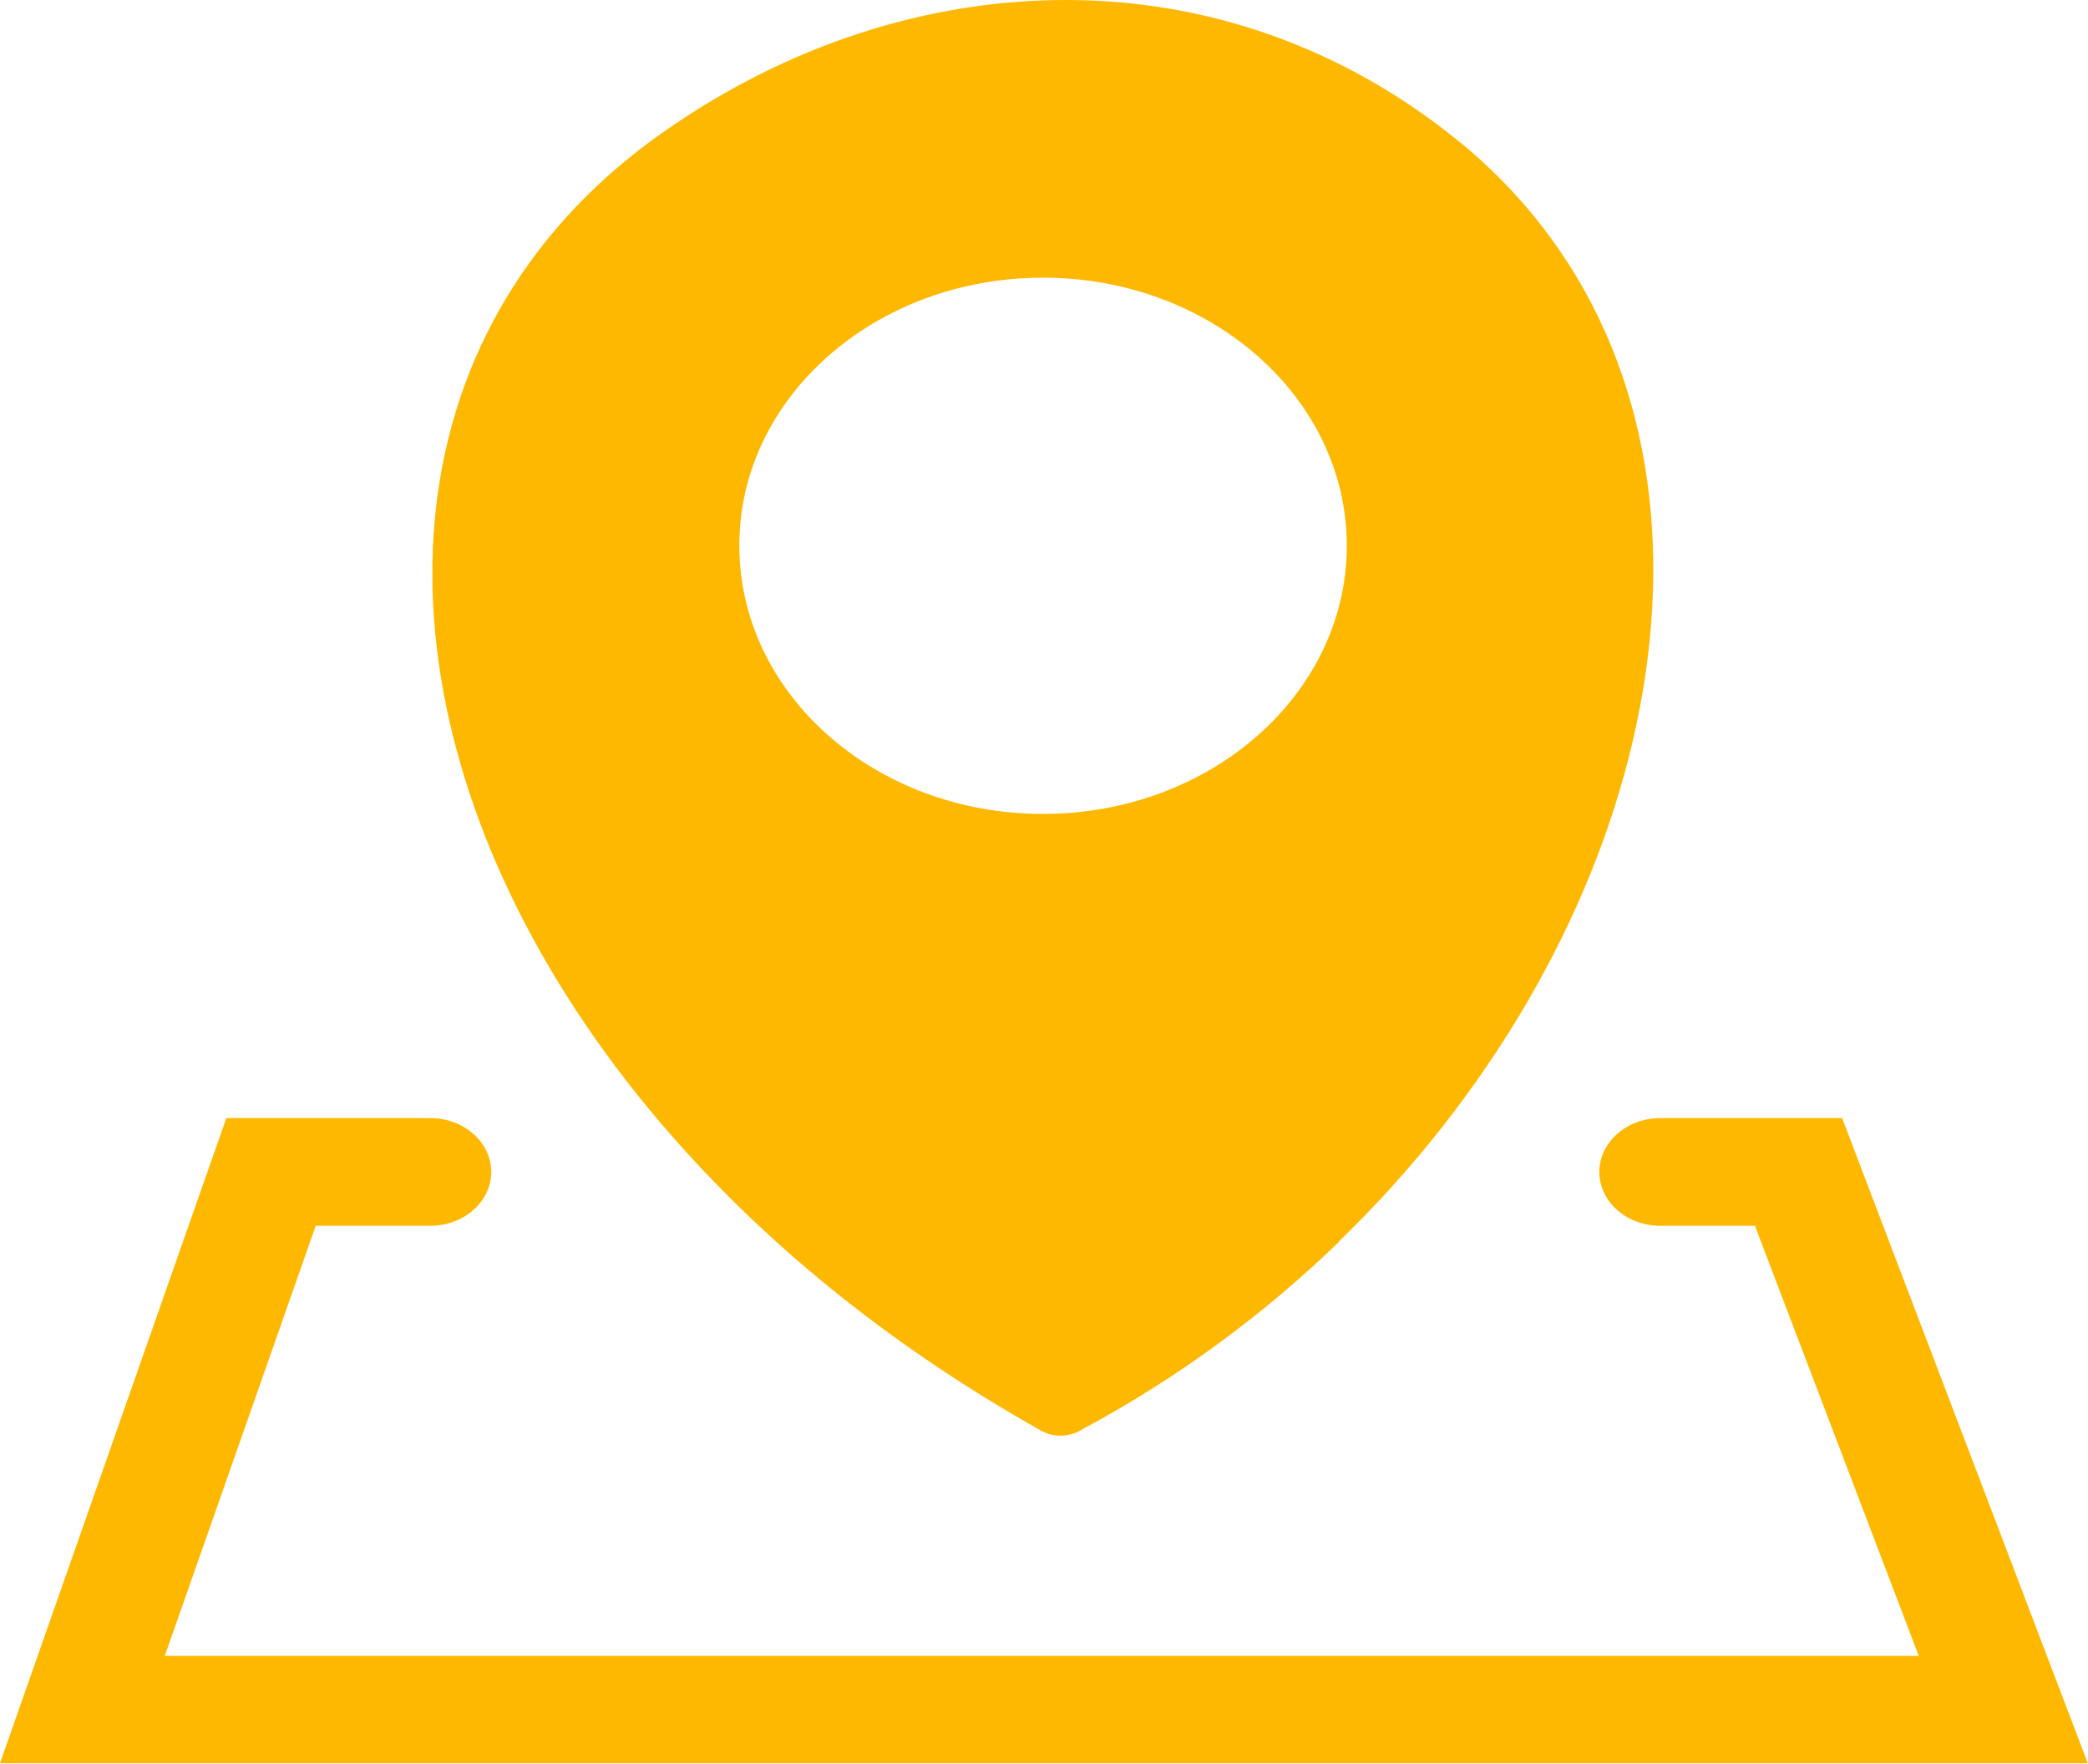
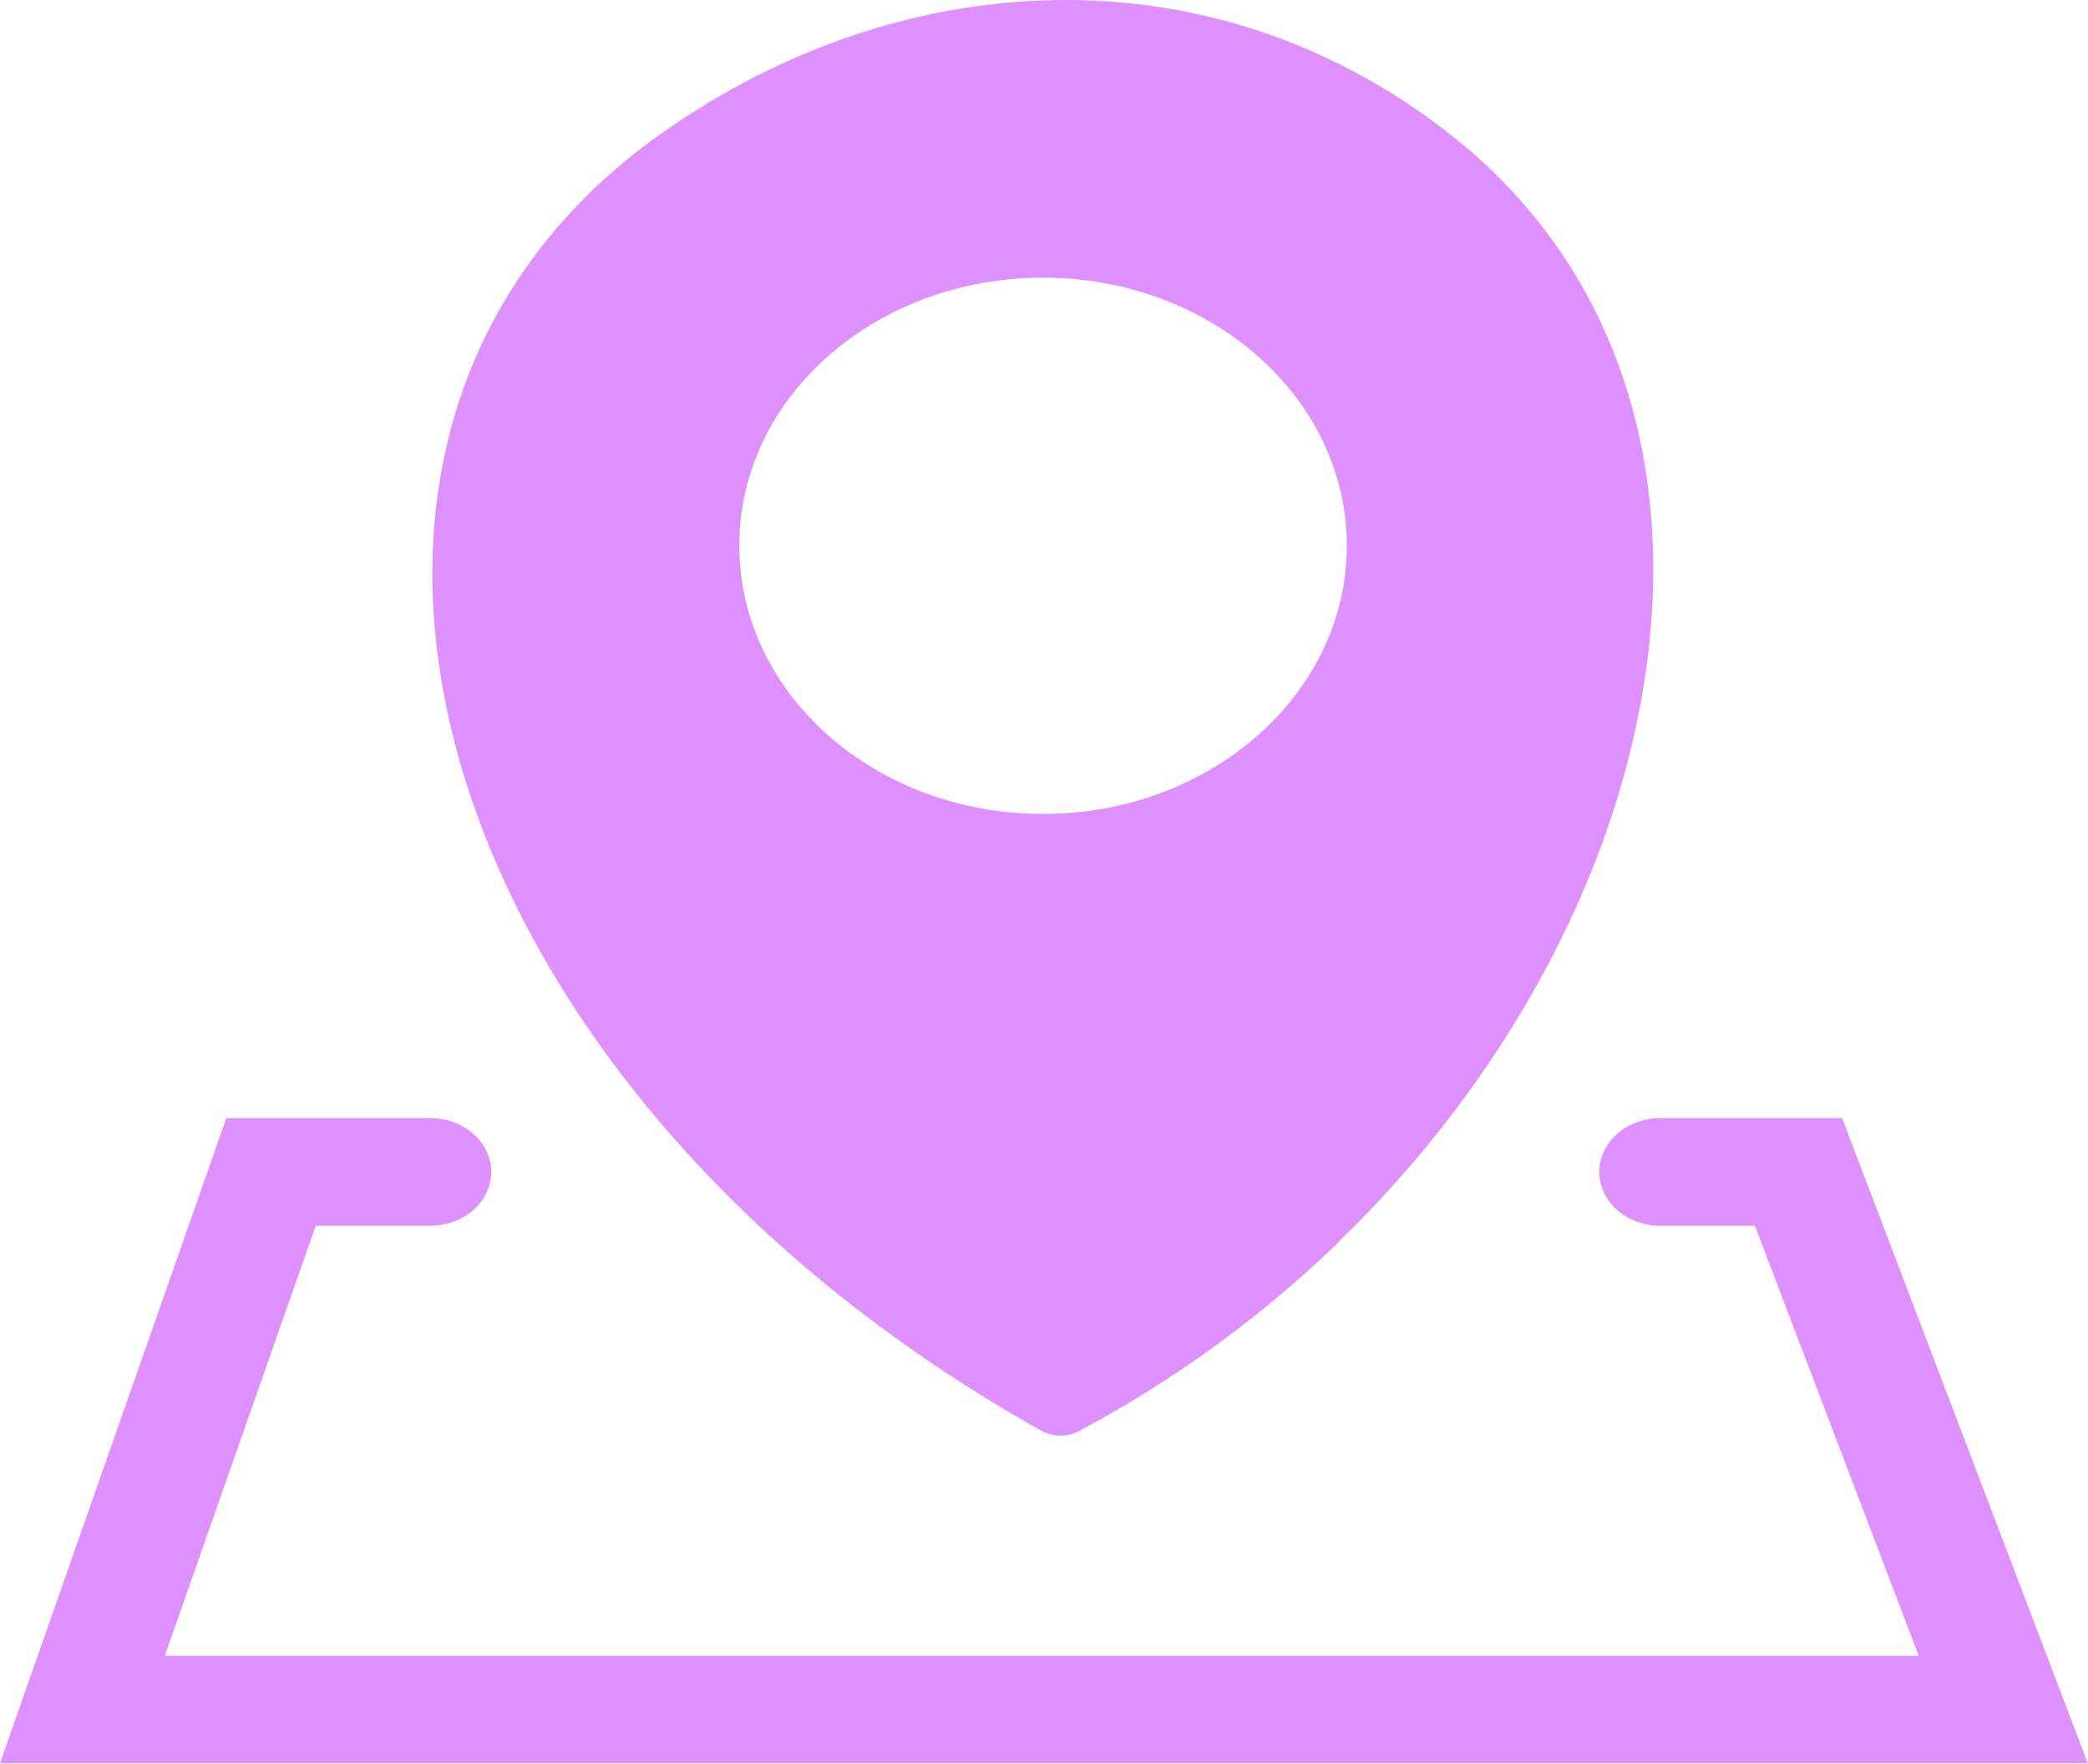
<svg xmlns="http://www.w3.org/2000/svg" width="45" height="38" viewBox="0 0 45 38" fill="none">
-   <path fill-rule="evenodd" clip-rule="evenodd" d="M28.861 26.76C27.268 28.302 25.411 29.686 23.324 30.804C23.068 30.969 22.72 30.992 22.434 30.83C19.354 29.101 16.765 27.022 14.733 24.766C11.928 21.659 10.159 18.213 9.554 14.896C8.939 11.531 9.514 8.295 11.411 5.664C12.158 4.623 13.114 3.676 14.279 2.858C16.956 0.973 20.013 -0.019 23.057 0C25.99 0.02 28.883 0.986 31.384 3C32.263 3.705 33.003 4.513 33.607 5.389C35.647 8.353 36.086 12.136 35.189 15.97C34.307 19.755 32.109 23.605 28.861 26.75V26.76ZM9.272 24.096C9.998 24.096 10.587 24.617 10.587 25.257C10.587 25.897 9.998 26.417 9.272 26.417H6.804L3.552 35.685H41.352L37.822 26.417H35.782C35.057 26.417 34.468 25.897 34.468 25.257C34.468 24.617 35.057 24.096 35.782 24.096H39.701L44.996 38H0L4.878 24.096H9.272ZM22.478 5.984C26.096 5.984 29.026 8.573 29.026 11.761C29.026 14.954 26.093 17.541 22.478 17.541C18.86 17.541 15.934 14.954 15.934 11.761C15.927 8.57 18.86 5.984 22.478 5.984Z" fill="#FFB800" />
+   <path fill-rule="evenodd" clip-rule="evenodd" d="M28.861 26.76C27.268 28.302 25.411 29.686 23.324 30.804C23.068 30.969 22.72 30.992 22.434 30.83C19.354 29.101 16.765 27.022 14.733 24.766C11.928 21.659 10.159 18.213 9.554 14.896C8.939 11.531 9.514 8.295 11.411 5.664C12.158 4.623 13.114 3.676 14.279 2.858C16.956 0.973 20.013 -0.019 23.057 0C25.99 0.02 28.883 0.986 31.384 3C32.263 3.705 33.003 4.513 33.607 5.389C35.647 8.353 36.086 12.136 35.189 15.97C34.307 19.755 32.109 23.605 28.861 26.75V26.76ZM9.272 24.096C9.998 24.096 10.587 24.617 10.587 25.257C10.587 25.897 9.998 26.417 9.272 26.417H6.804L3.552 35.685H41.352L37.822 26.417H35.782C35.057 26.417 34.468 25.897 34.468 25.257C34.468 24.617 35.057 24.096 35.782 24.096H39.701L44.996 38H0L4.878 24.096H9.272ZM22.478 5.984C26.096 5.984 29.026 8.573 29.026 11.761C29.026 14.954 26.093 17.541 22.478 17.541C18.86 17.541 15.934 14.954 15.934 11.761C15.927 8.57 18.86 5.984 22.478 5.984Z" fill="#df90ff" />
</svg>
